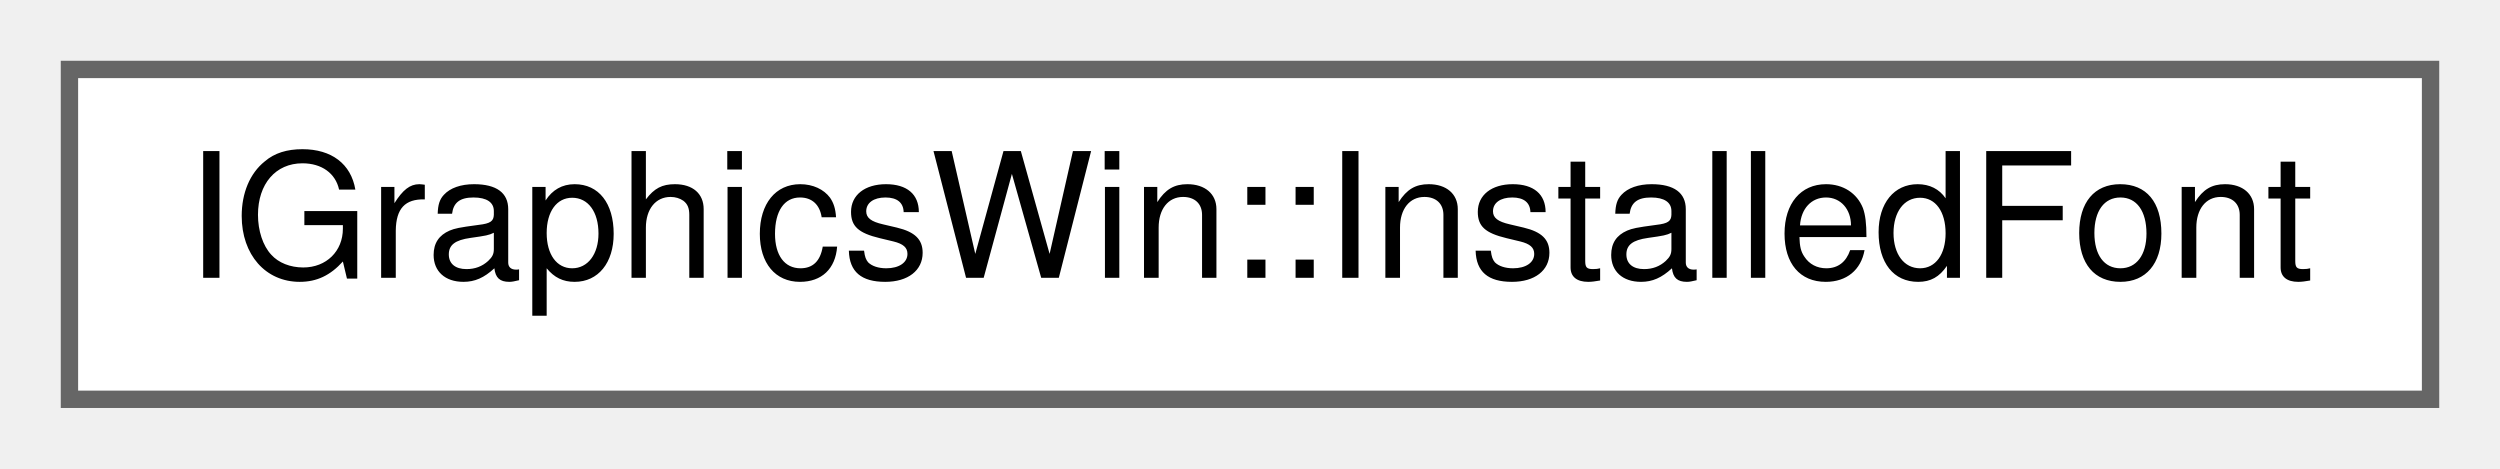
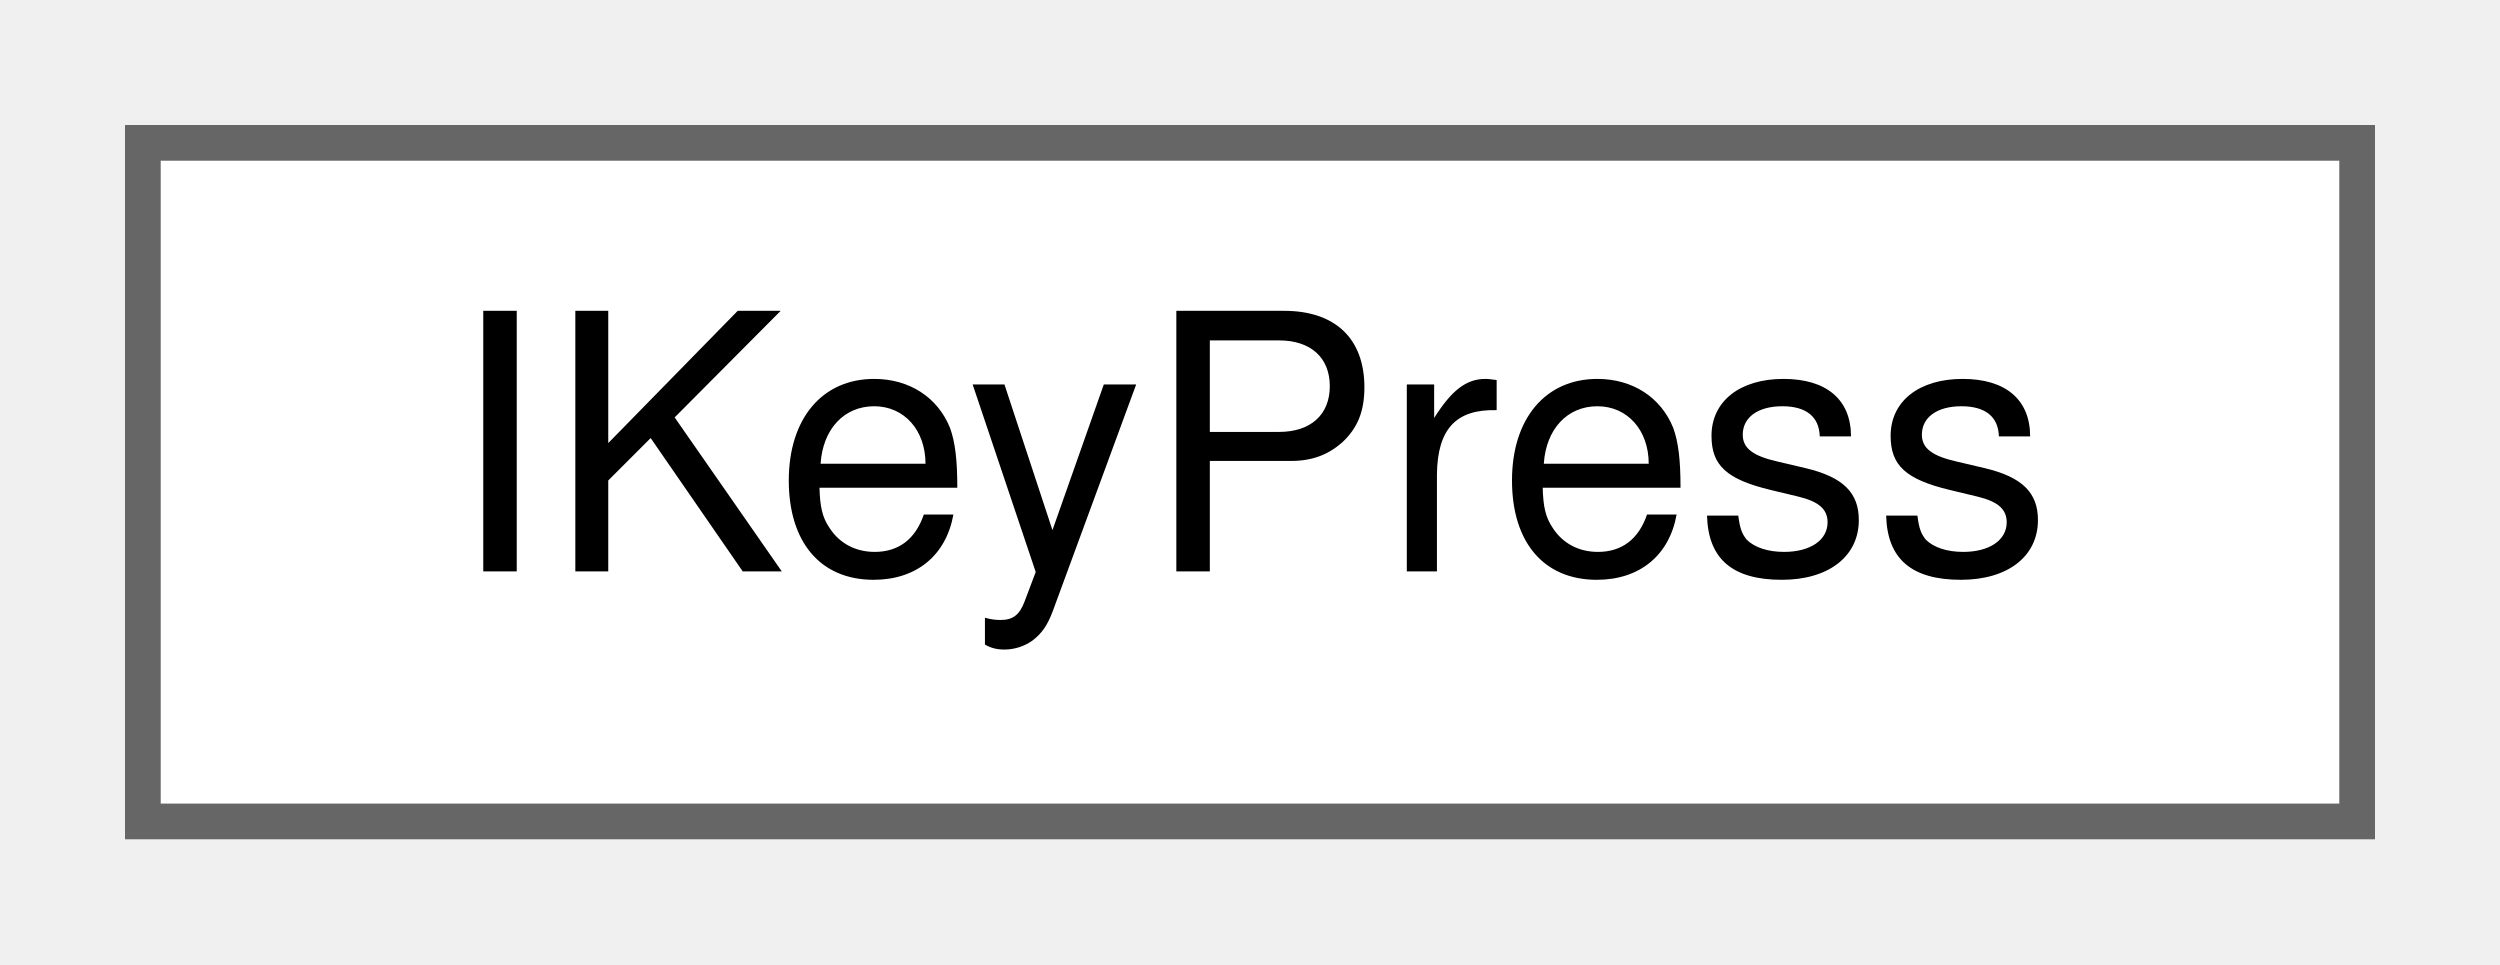
- <svg xmlns="http://www.w3.org/2000/svg" xmlns:xlink="http://www.w3.org/1999/xlink" width="144pt" height="27pt" viewBox="0.00 0.00 144.00 27.00">
+ <svg xmlns="http://www.w3.org/2000/svg" xmlns:xlink="http://www.w3.org/1999/xlink" width="70pt" height="27pt" viewBox="0.00 0.00 70.00 27.00">
  <g id="graph0" class="graph" transform="scale(1 1) rotate(0) translate(4 23)">
    <g id="node1" class="node">
      <g id="a_node1">
-         <a xlink:href="class_i_graphics_win_1_1_installed_font.html" target="_top" xlink:title=" ">
-           <polygon fill="white" stroke="#666666" points="136,-19 0,-19 0,0 136,0 136,-19" />
-           <text text-anchor="middle" x="68" y="-7" font-family="Helvetica,sans-Serif" font-size="10.00">IGraphicsWin::InstalledFont</text>
+         <a xlink:href="struct_i_key_press.html" target="_top" xlink:title="Used for key press info, such as ASCII representation, virtual key (mapped to win32 codes) and modifi...">
+           <polygon fill="white" stroke="#666666" points="62,-19 0,-19 0,0 62,0 62,-19" />
+           <text text-anchor="middle" x="31" y="-7" font-family="Helvetica,sans-Serif" font-size="10.00">IKeyPress</text>
        </a>
      </g>
    </g>
  </g>
</svg>
